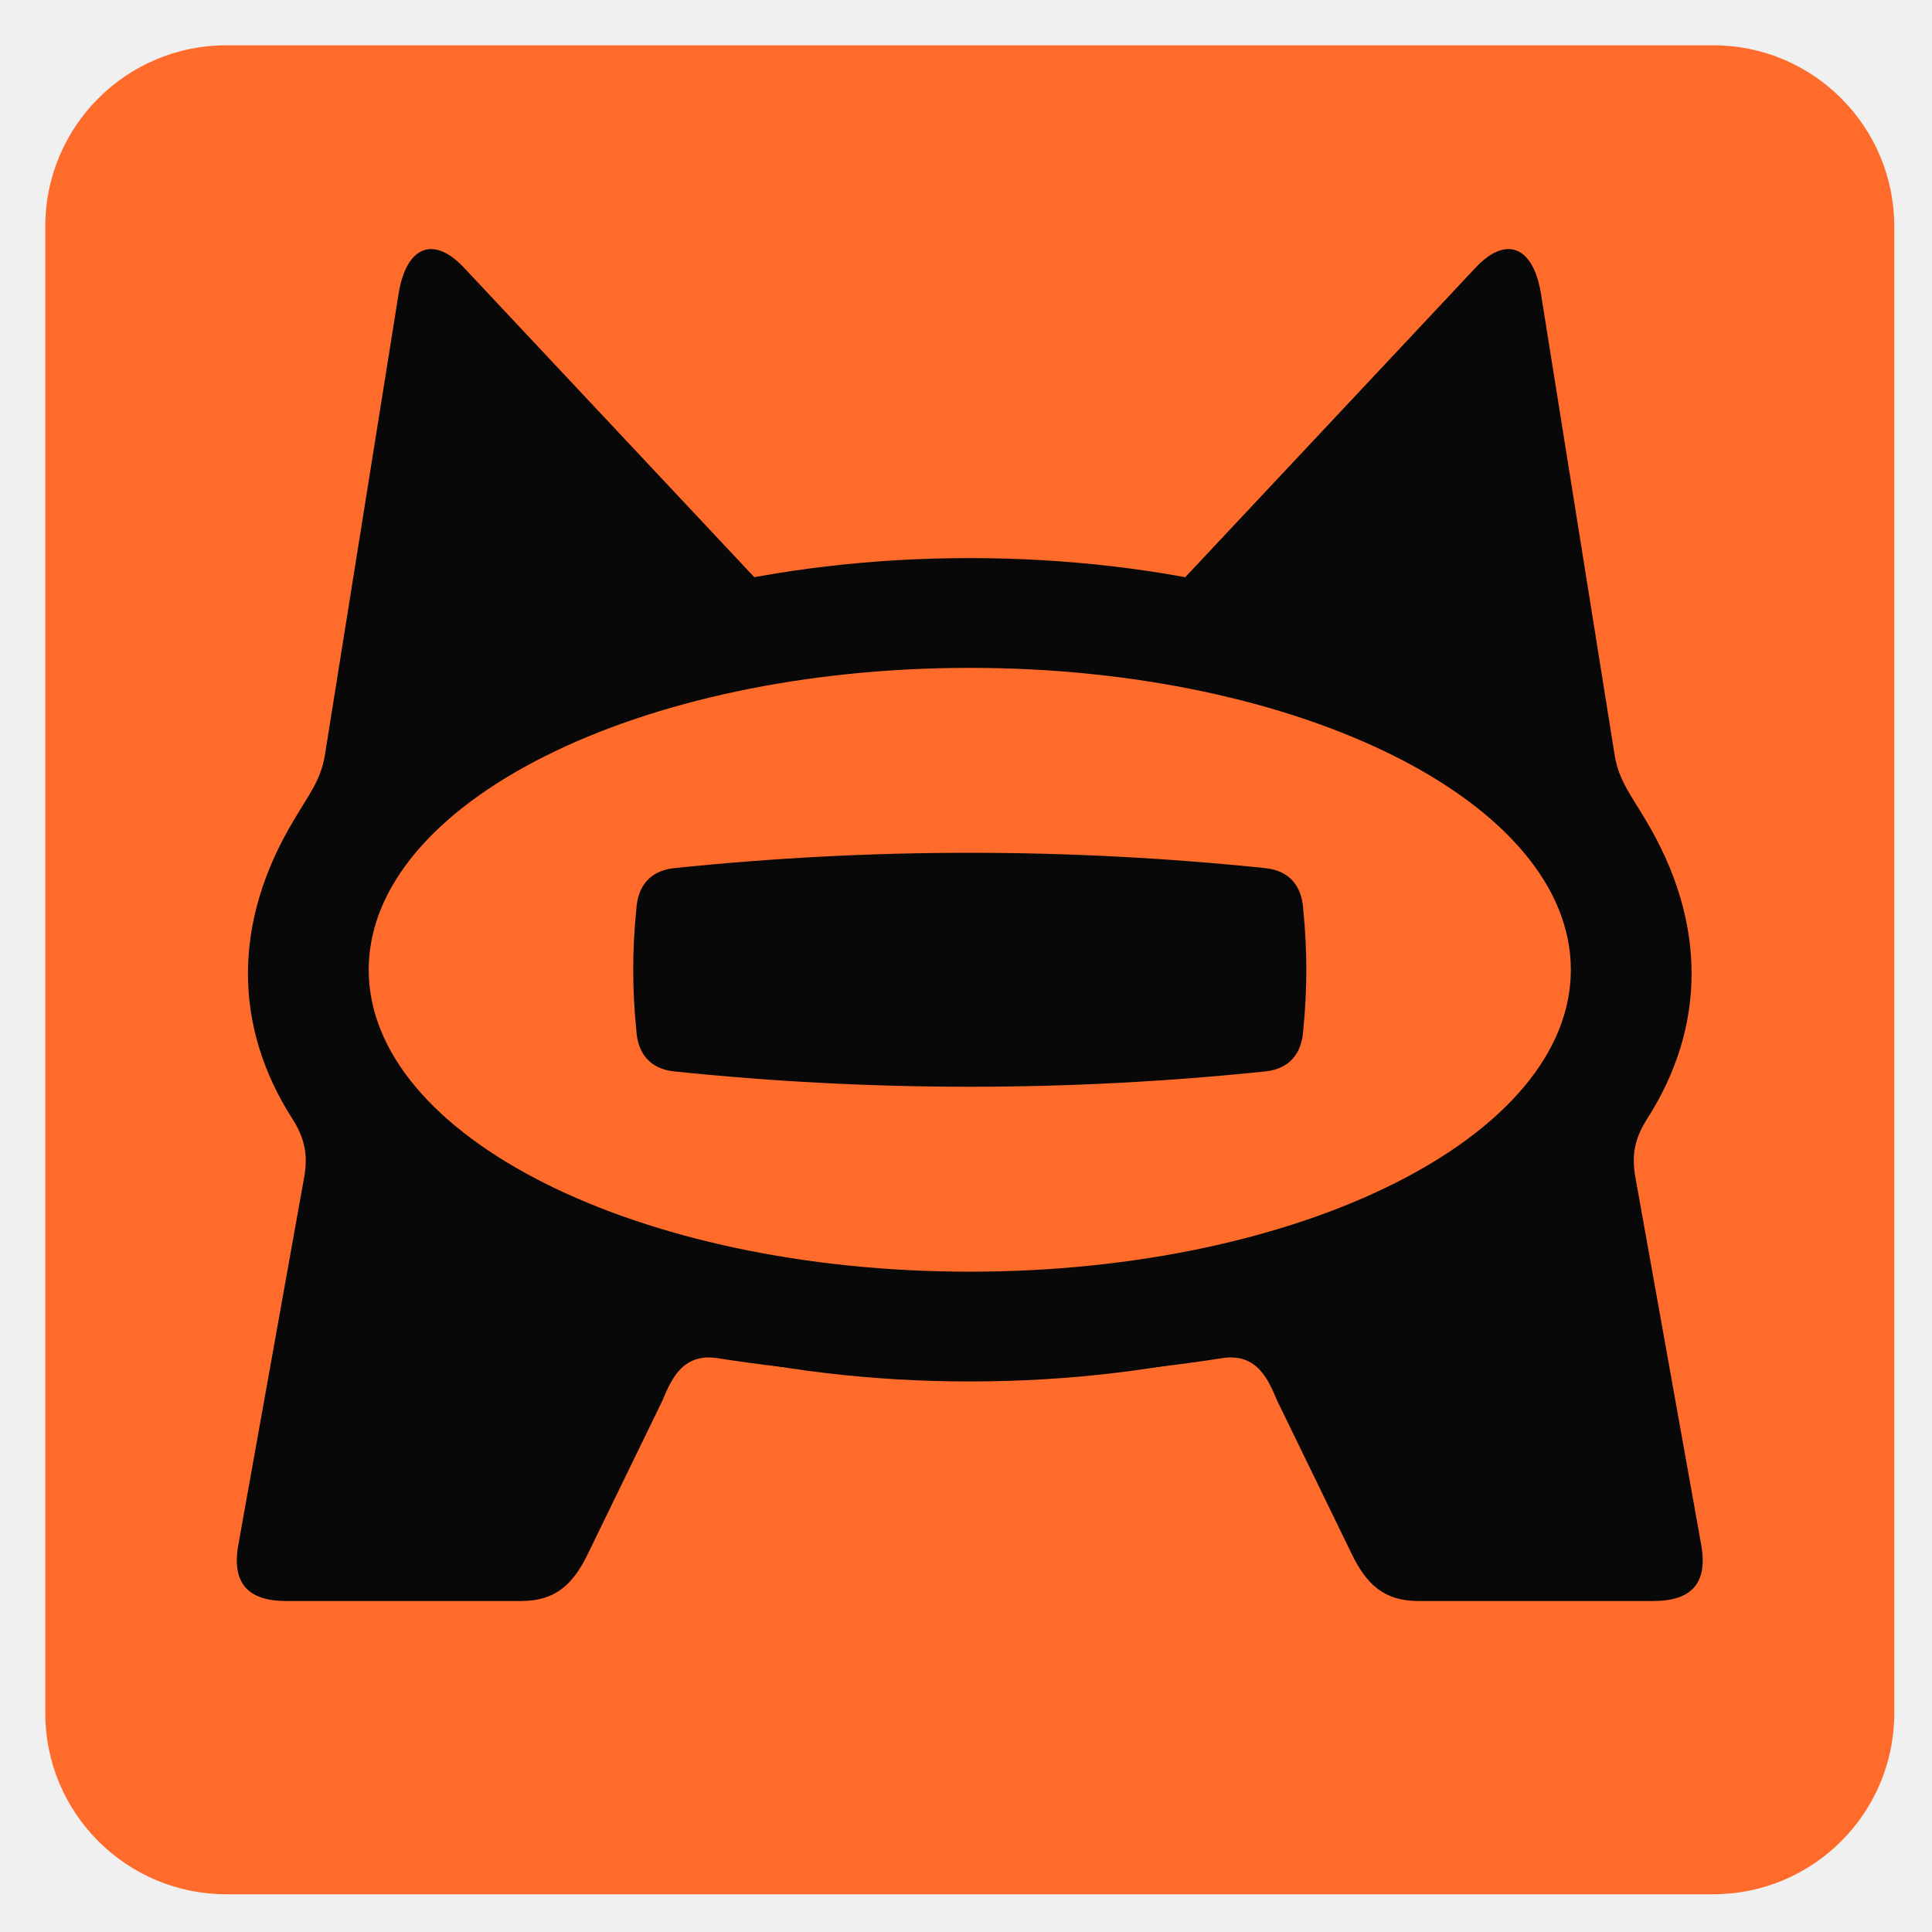
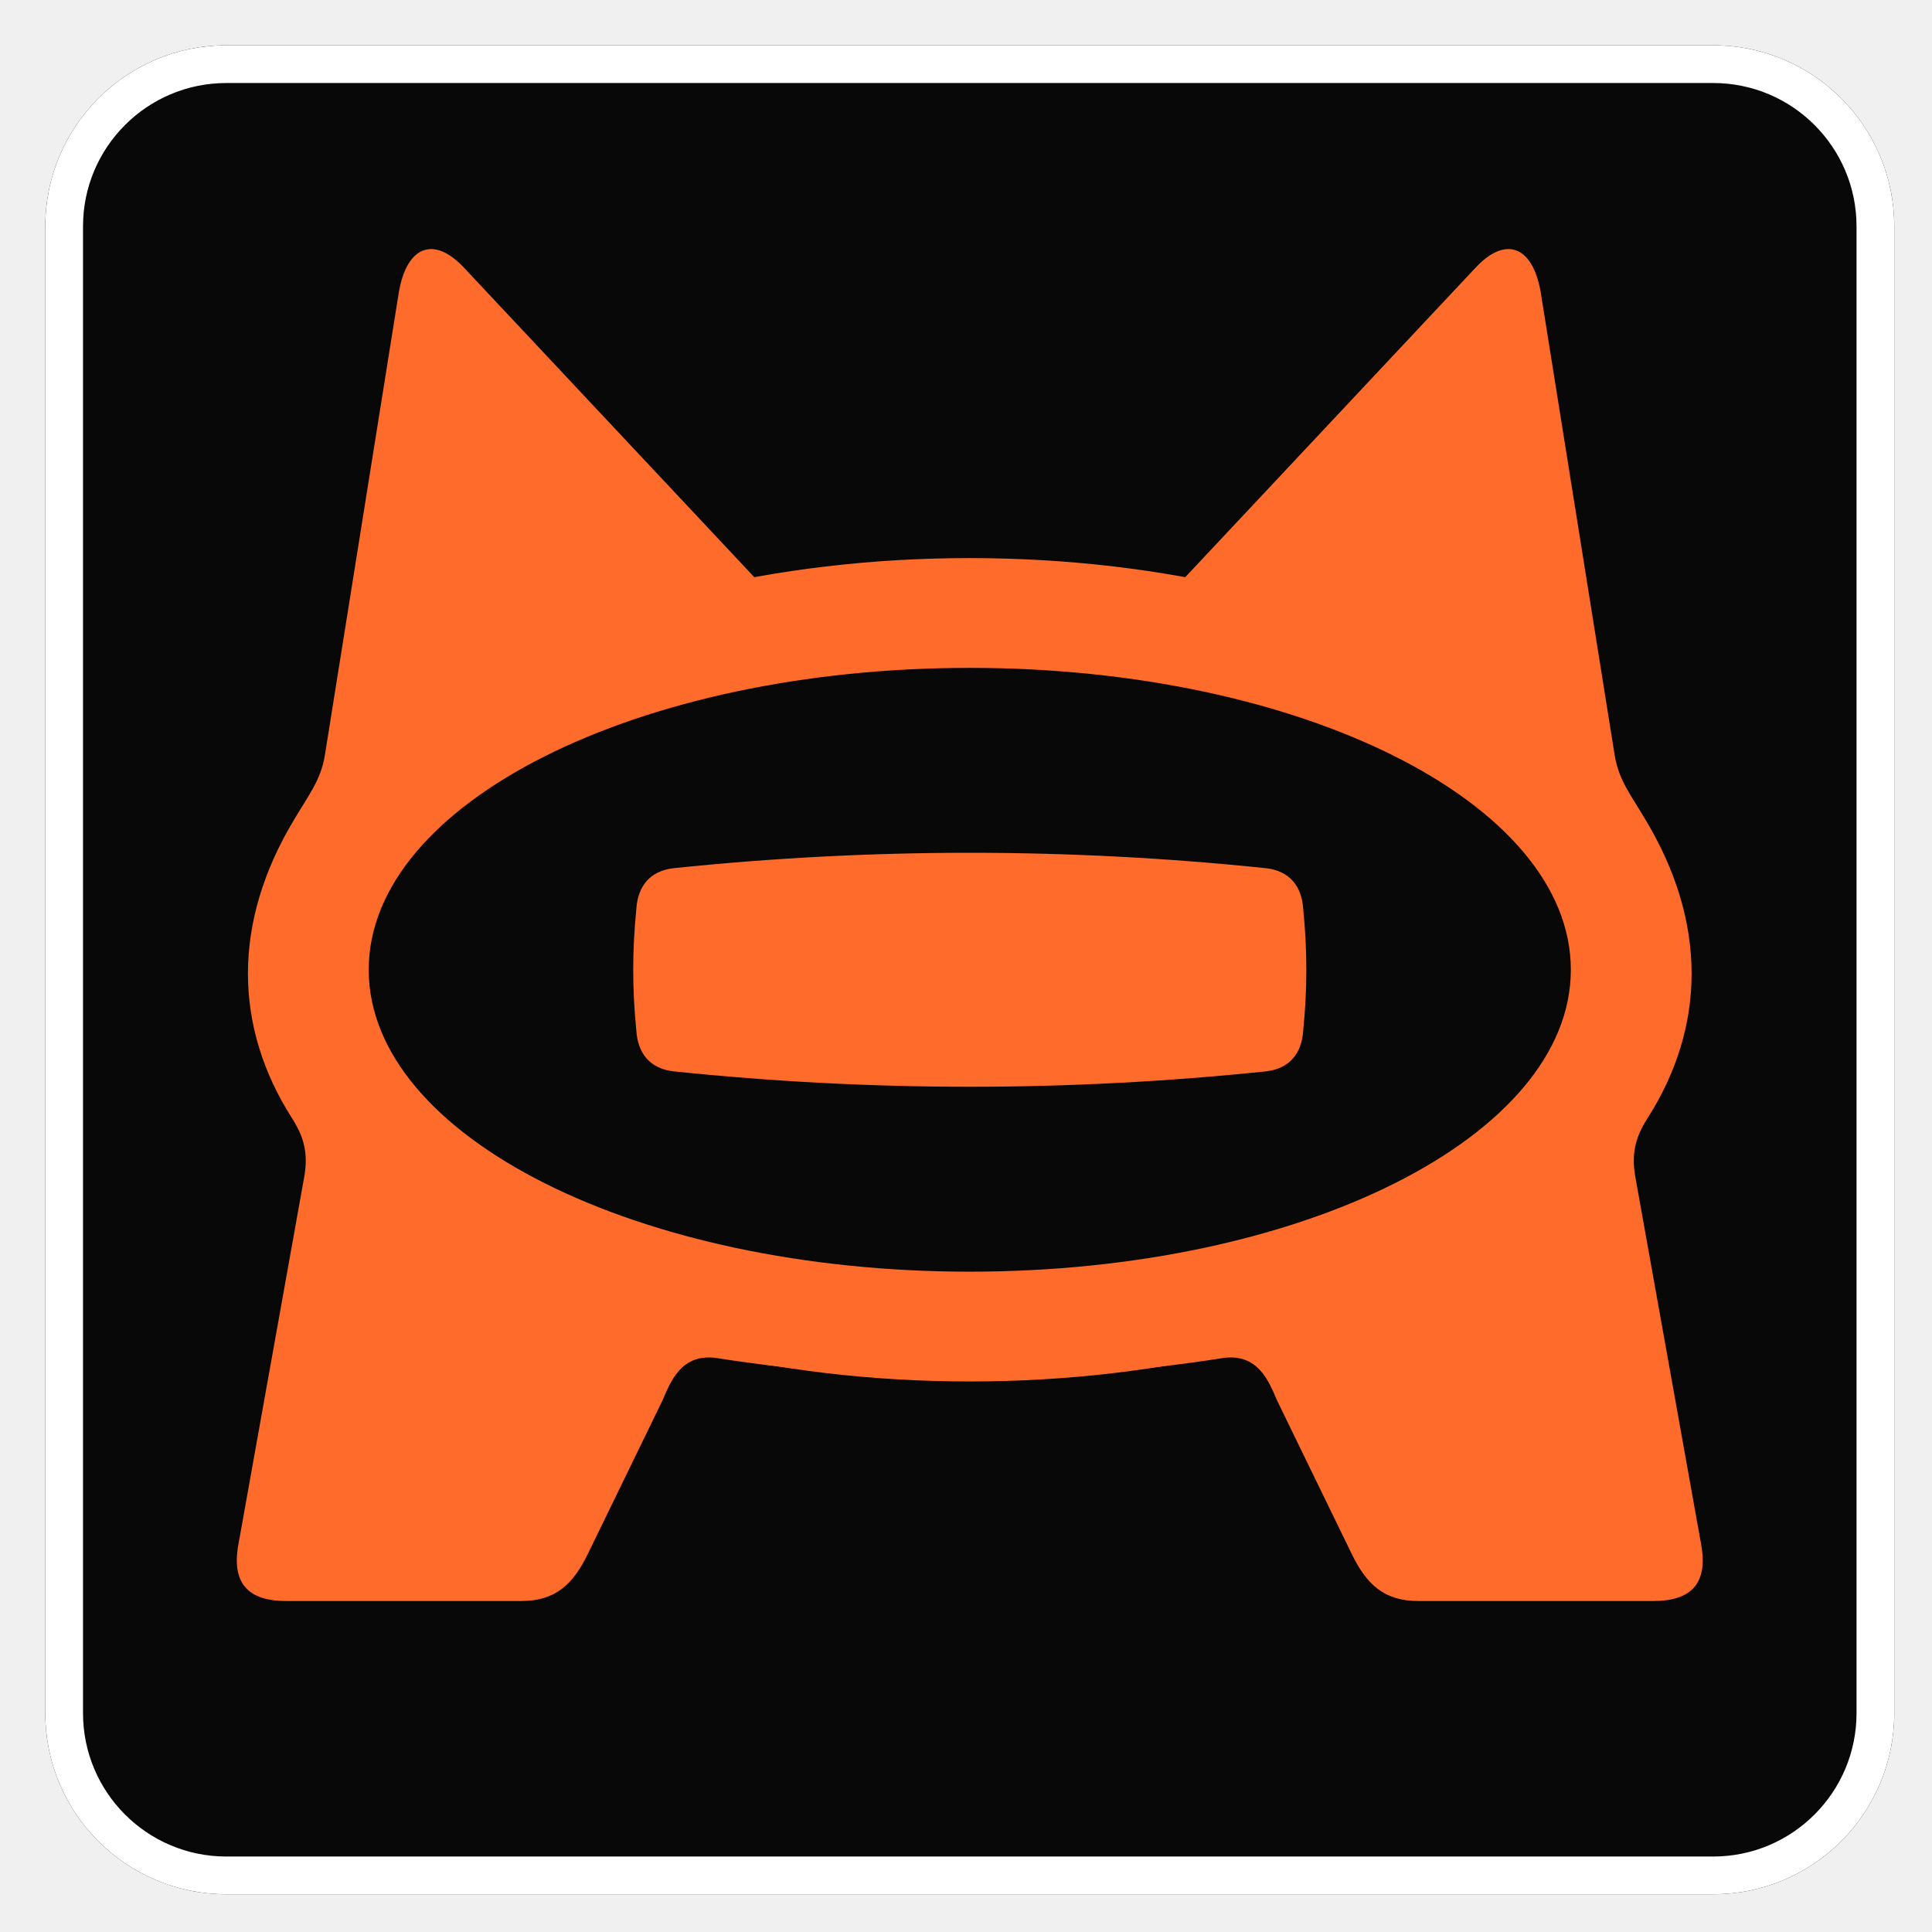
<svg xmlns="http://www.w3.org/2000/svg" width="256" height="256" viewBox="0 0 256 256" role="img" aria-labelledby="title">
  <defs>
    <clipPath id="tile">
      <rect x="6" y="6" width="245" height="245" rx="24" />
    </clipPath>
    <mask id="symbol" maskUnits="userSpaceOnUse" x="0" y="0" width="64" height="64" style="mask-type:luminance">
      <path d="M13.6 9.45C12.5 8.25 11.5 8.6 11.2 10.3L8.5 27.2C8.35 28.1 7.9 28.65 7.4 29.5C5.1 33.3 5.2 37.1 7.3 40.4C7.75 41.1 7.9 41.7 7.75 42.55L5.35 55.95C5.1 57.35 5.7 58 7.1 58H15.65C16.9 58 17.55 57.4 18.1 56.25L20.8 50.7C21.1 50 21.5 48.95 22.8 49.15C28.85 50.1 35.15 50.1 41.2 49.15C42.5 48.95 42.9 50 43.2 50.7L45.9 56.25C46.45 57.4 47.1 58 48.35 58H56.9C58.3 58 58.9 57.35 58.65 55.95L56.25 42.55C56.1 41.7 56.25 41.1 56.7 40.4C58.8 37.1 58.9 33.3 56.6 29.5C56.1 28.65 55.65 28.1 55.5 27.2L52.8 10.3C52.5 8.6 51.5 8.25 50.4 9.45L39.8 20.75C39.25 21.3 38.6 21.65 37.55 21.4C33.85 20.15 30.15 20.15 26.45 21.4C25.4 21.65 24.75 21.3 24.2 20.75Z" fill="#ffffff" />
      <ellipse cx="32" cy="35" rx="26" ry="15" fill="#ffffff" />
      <ellipse cx="32" cy="35" rx="21.9" ry="11" fill="#000000" />
      <path d="M21.2 31.3C28.4 30.55 35.6 30.55 42.8 31.3C43.65 31.4 44.1 31.95 44.15 32.8C44.3 34.3 44.3 35.7 44.15 37.2C44.1 38.05 43.65 38.6 42.8 38.7C35.6 39.45 28.4 39.45 21.2 38.7C20.35 38.6 19.9 38.05 19.85 37.2C19.7 35.7 19.7 34.3 19.85 32.8C19.9 31.95 20.35 31.4 21.2 31.3Z" fill="#ffffff" />
    </mask>
  </defs>
  <g clip-path="url(#tile)">
-     <rect x="6" y="6" width="245" height="245" fill="#ff6b2b" />
+     <rect x="6" y="6" width="245" height="245" fill="#080808" />
    <g transform="translate(6 6) scale(3.828125)">
      <g transform="translate(32 32) scale(.95) translate(-32 -35)">
-         <rect width="64" height="64" fill="#080808" mask="url(#symbol)" />
+         <rect width="64" height="64" fill="#ff6b2b" mask="url(#symbol)" />
      </g>
    </g>
  </g>
+   <rect x="8.5" y="8.5" width="240" height="240" rx="21.5" fill="none" stroke="#ffffff" stroke-width="5" />
</svg>
